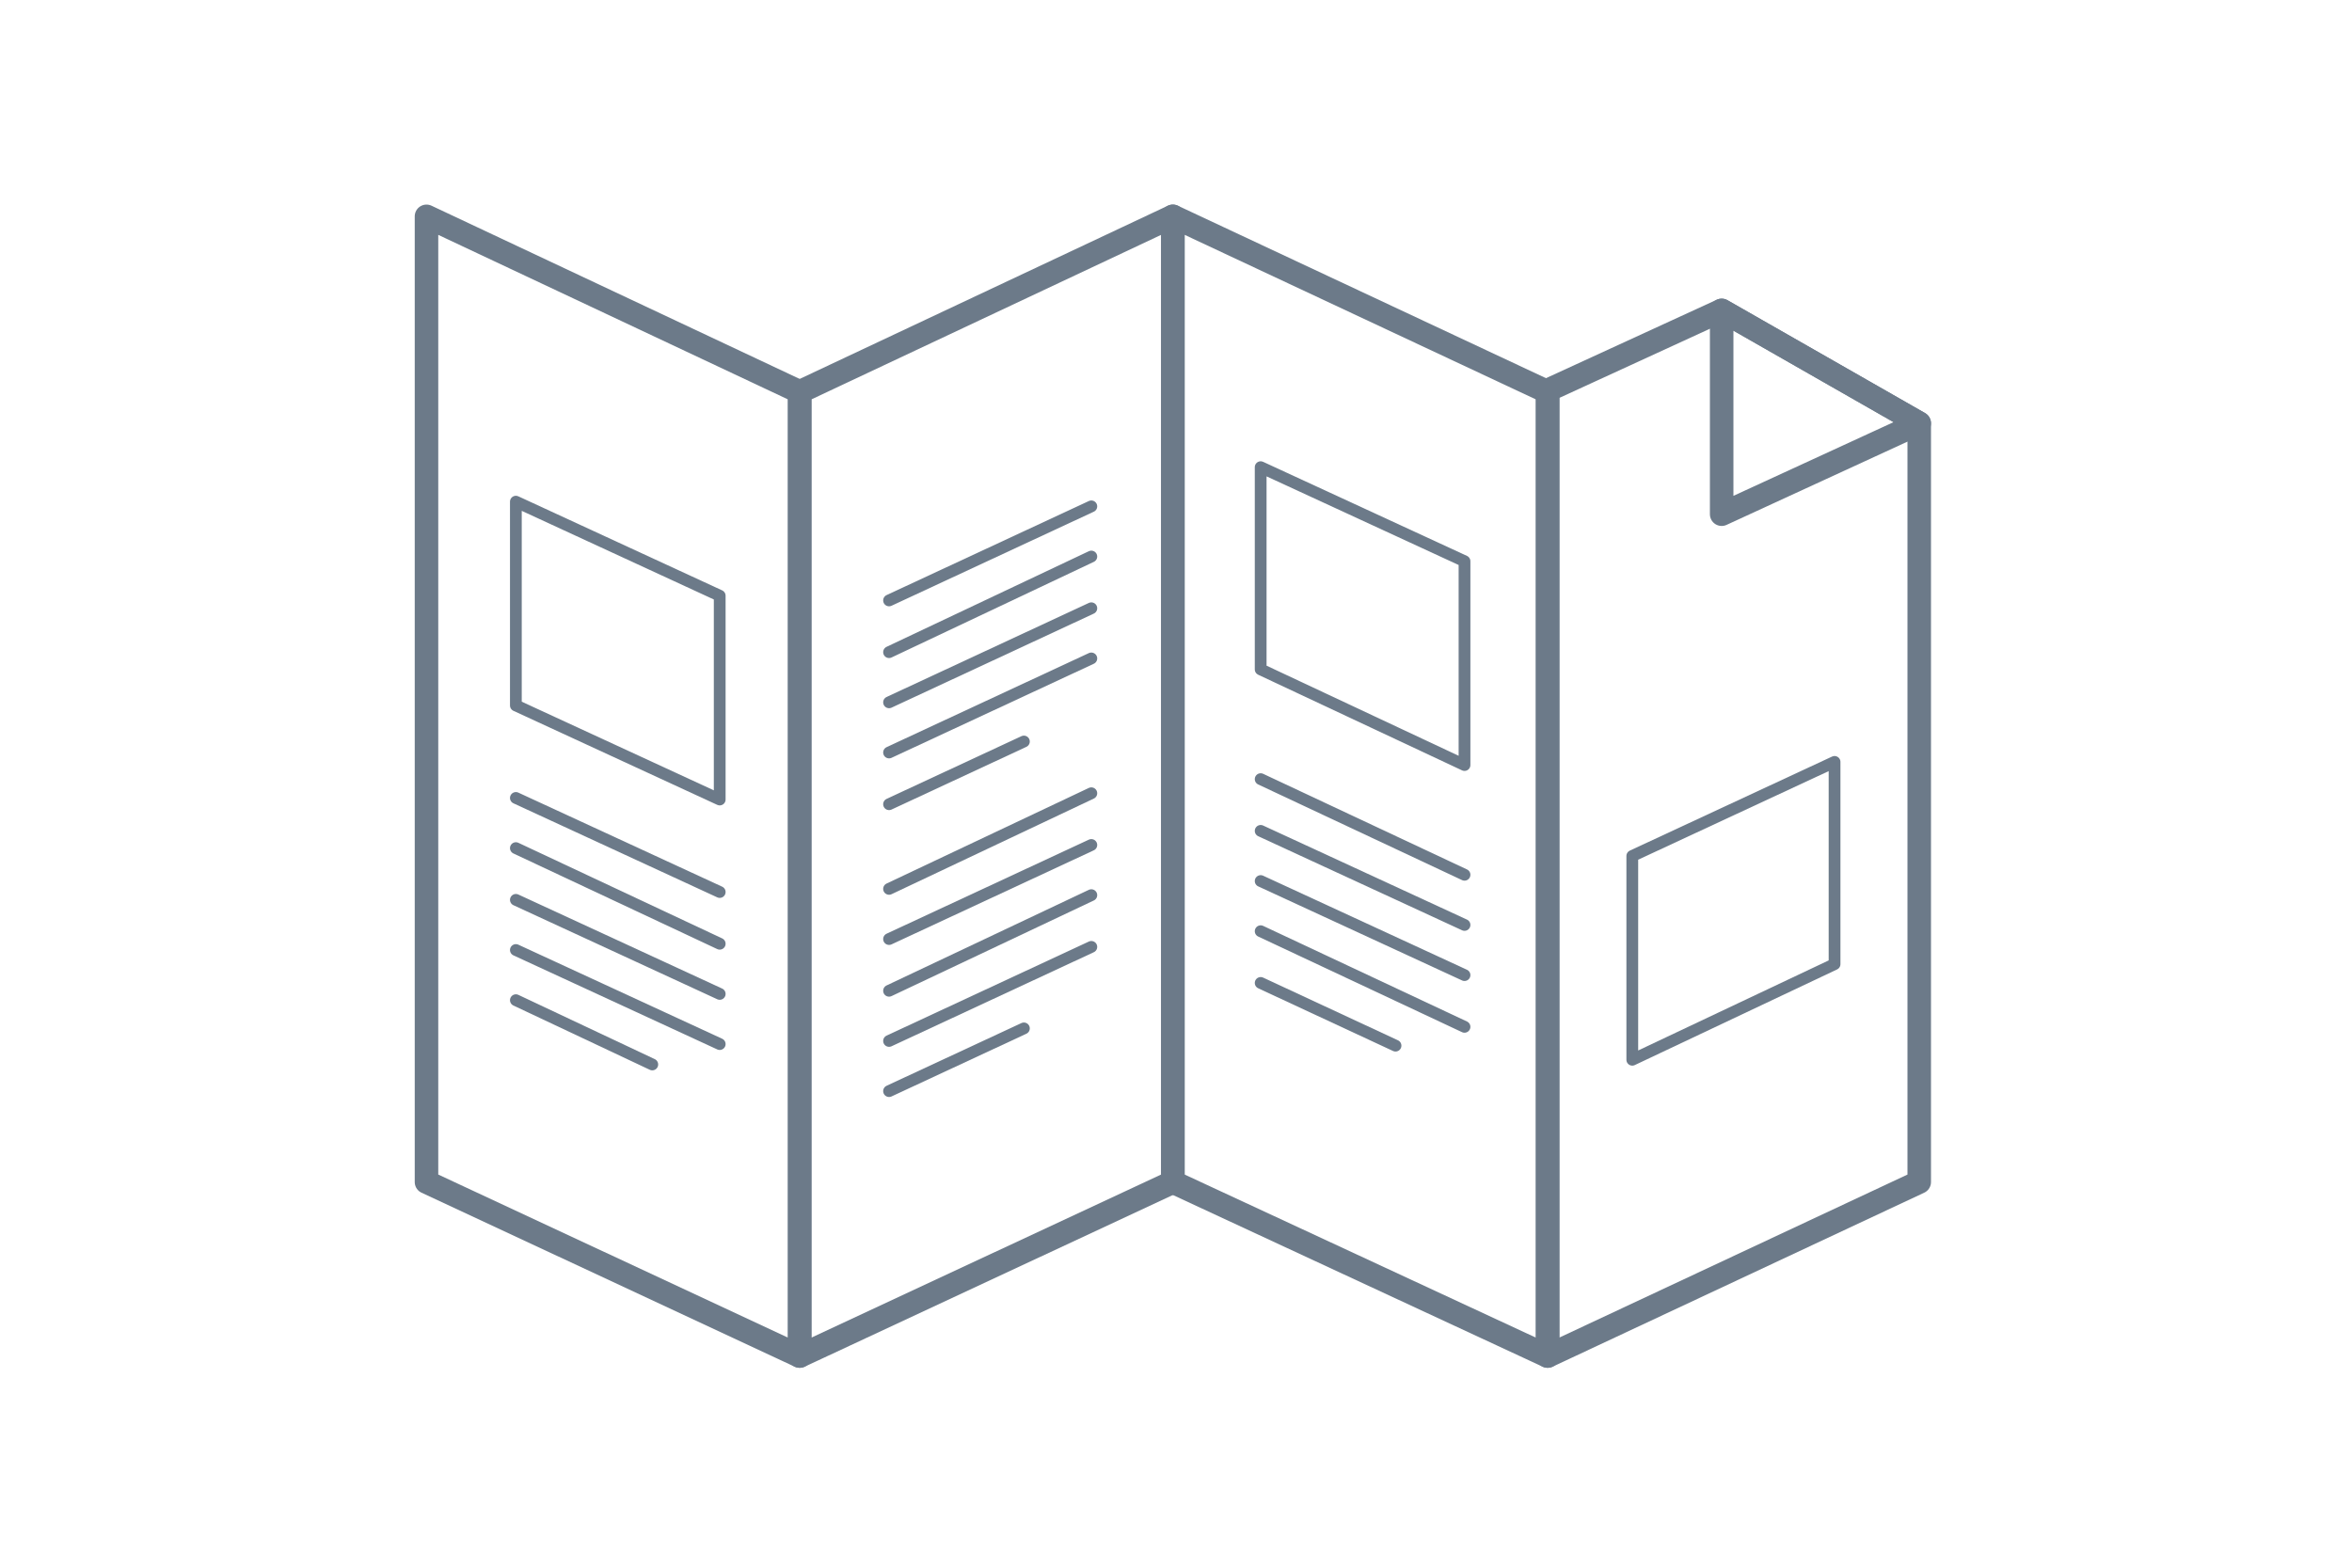
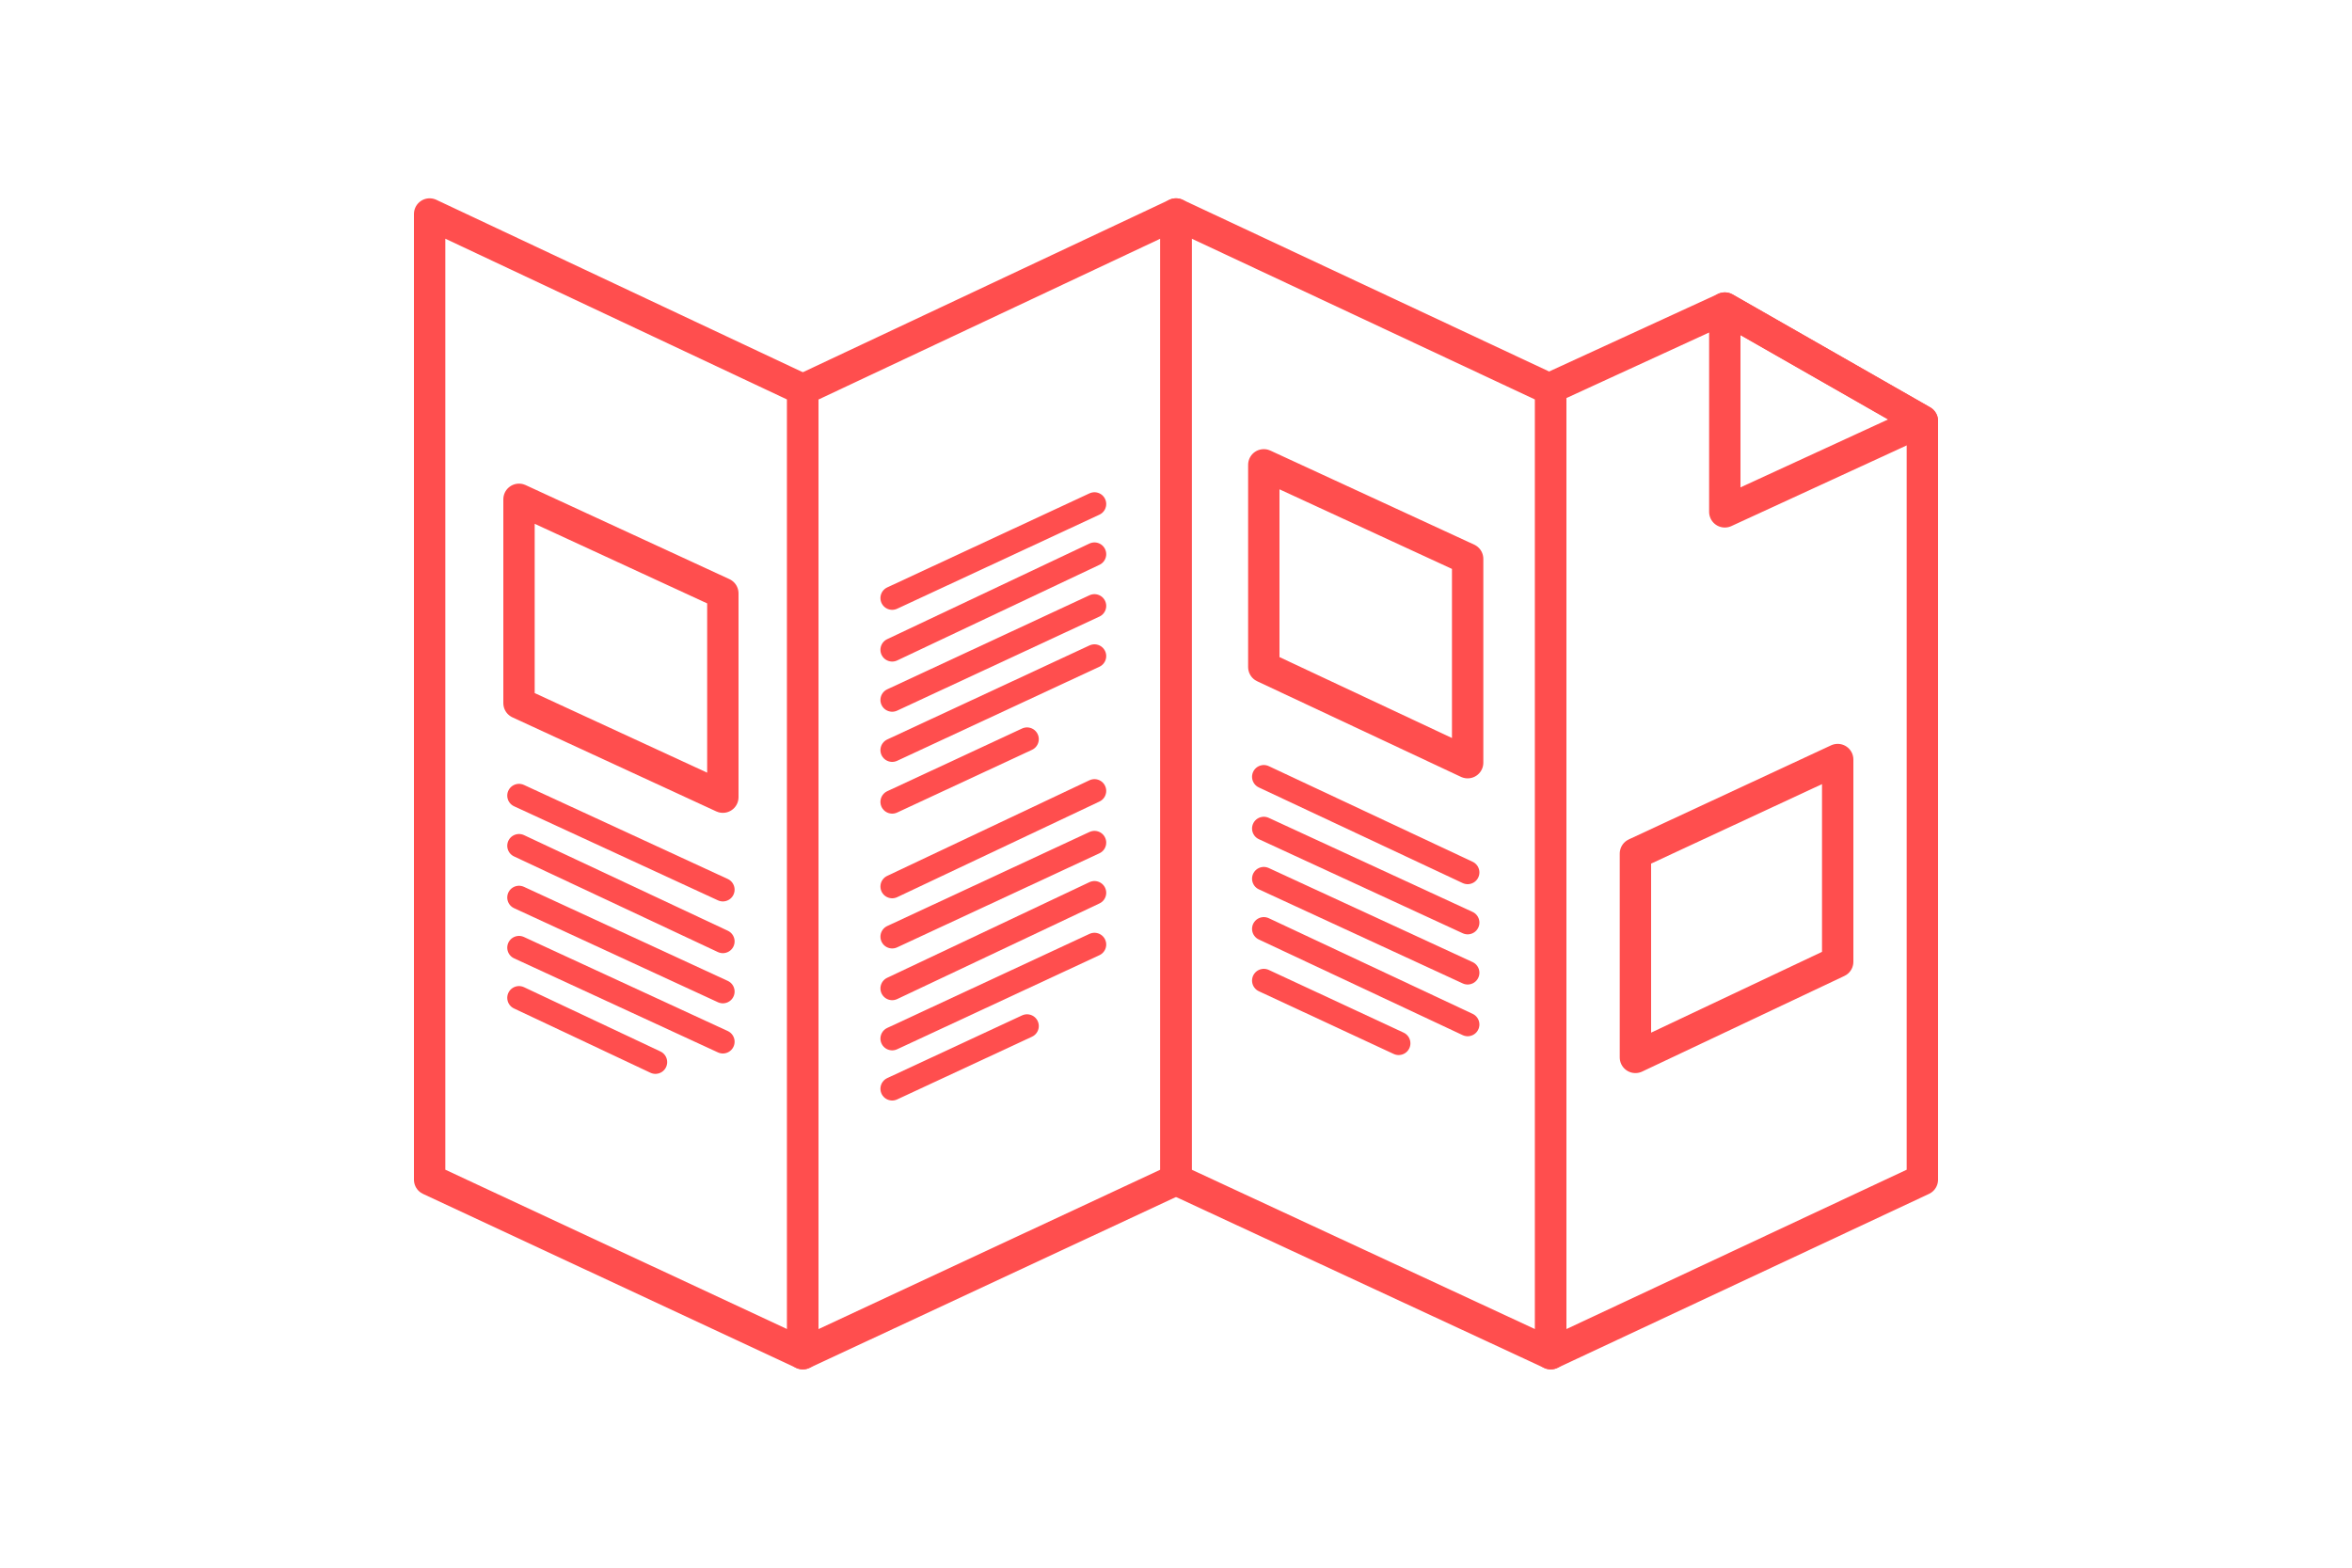
- <svg xmlns="http://www.w3.org/2000/svg" version="1.1" id="Layer_1" x="0px" y="0px" width="600px" height="400px" viewBox="-211 185 600 400" enable-background="new -211 185 600 400" xml:space="preserve">
-   <polygon fill="none" stroke="#6C7A89" stroke-width="6" stroke-linejoin="round" stroke-miterlimit="10" points="-7,531   -102.2,486.6 -102.2,240.2 -7,285 " />
-   <polygon fill="none" stroke="#6C7A89" stroke-width="6" stroke-linejoin="round" stroke-miterlimit="10" points="88.2,486.6 -7,531   -7,285 88.2,240.2 " />
-   <polygon fill="none" stroke="#6C7A89" stroke-width="6" stroke-linejoin="round" stroke-miterlimit="10" points="183.8,531   88.2,486.6 88.2,240.2 183.8,285 " />
-   <polygon fill="none" stroke="#6C7A89" stroke-width="6" stroke-linejoin="round" stroke-miterlimit="10" points="183.8,284.6   183.8,531 278.6,486.6 278.6,293 228.2,264.2 " />
-   <polygon fill="none" stroke="#6C7A89" stroke-width="6" stroke-linejoin="round" stroke-miterlimit="10" points="228.2,316.2   278.6,293 228.2,264.2 " />
-   <g>
-     <line fill="none" stroke="#6C7A89" stroke-width="3" stroke-linecap="round" stroke-linejoin="round" stroke-miterlimit="10" x1="-79.4" y1="388.6" x2="-27.4" y2="412.6" />
-     <line fill="none" stroke="#6C7A89" stroke-width="3" stroke-linecap="round" stroke-linejoin="round" stroke-miterlimit="10" x1="-79.4" y1="401.4" x2="-27.4" y2="425.8" />
-     <line fill="none" stroke="#6C7A89" stroke-width="3" stroke-linecap="round" stroke-linejoin="round" stroke-miterlimit="10" x1="-79.4" y1="414.6" x2="-27.4" y2="438.6" />
-     <line fill="none" stroke="#6C7A89" stroke-width="3" stroke-linecap="round" stroke-linejoin="round" stroke-miterlimit="10" x1="-79.4" y1="427.4" x2="-27.4" y2="451.4" />
-     <line fill="none" stroke="#6C7A89" stroke-width="3" stroke-linecap="round" stroke-linejoin="round" stroke-miterlimit="10" x1="-79.4" y1="440.2" x2="-44.6" y2="456.6" />
-   </g>
-   <line fill="none" stroke="#6C7A89" stroke-width="3" stroke-linecap="round" stroke-linejoin="round" stroke-miterlimit="10" x1="15.8" y1="411.8" x2="67.4" y2="387.4" />
-   <line fill="none" stroke="#6C7A89" stroke-width="3" stroke-linecap="round" stroke-linejoin="round" stroke-miterlimit="10" x1="15.8" y1="424.6" x2="67.4" y2="400.6" />
-   <line fill="none" stroke="#6C7A89" stroke-width="3" stroke-linecap="round" stroke-linejoin="round" stroke-miterlimit="10" x1="15.8" y1="437.8" x2="67.4" y2="413.4" />
-   <line fill="none" stroke="#6C7A89" stroke-width="3" stroke-linecap="round" stroke-linejoin="round" stroke-miterlimit="10" x1="15.8" y1="450.6" x2="67.4" y2="426.6" />
-   <line fill="none" stroke="#6C7A89" stroke-width="3" stroke-linecap="round" stroke-linejoin="round" stroke-miterlimit="10" x1="15.8" y1="463.4" x2="50.2" y2="447.4" />
-   <g>
-     <line fill="none" stroke="#6C7A89" stroke-width="3" stroke-linecap="round" stroke-linejoin="round" stroke-miterlimit="10" x1="15.8" y1="338.2" x2="67.4" y2="314.2" />
-     <line fill="none" stroke="#6C7A89" stroke-width="3" stroke-linecap="round" stroke-linejoin="round" stroke-miterlimit="10" x1="15.8" y1="351.4" x2="67.4" y2="327" />
-     <line fill="none" stroke="#6C7A89" stroke-width="3" stroke-linecap="round" stroke-linejoin="round" stroke-miterlimit="10" x1="15.8" y1="364.2" x2="67.4" y2="340.2" />
-     <line fill="none" stroke="#6C7A89" stroke-width="3" stroke-linecap="round" stroke-linejoin="round" stroke-miterlimit="10" x1="15.8" y1="377" x2="67.4" y2="353" />
-     <line fill="none" stroke="#6C7A89" stroke-width="3" stroke-linecap="round" stroke-linejoin="round" stroke-miterlimit="10" x1="15.8" y1="390.2" x2="50.2" y2="374.2" />
-   </g>
-   <polygon fill="none" stroke="#6C7A89" stroke-width="3" stroke-linecap="round" stroke-linejoin="round" stroke-miterlimit="10" points="  -79.4,313 -27.4,337 -27.4,389 -79.4,365 " />
-   <g>
-     <line fill="none" stroke="#6C7A89" stroke-width="3" stroke-linecap="round" stroke-linejoin="round" stroke-miterlimit="10" x1="110.6" y1="383.8" x2="162.6" y2="408.2" />
-     <line fill="none" stroke="#6C7A89" stroke-width="3" stroke-linecap="round" stroke-linejoin="round" stroke-miterlimit="10" x1="110.6" y1="397" x2="162.6" y2="421" />
-     <line fill="none" stroke="#6C7A89" stroke-width="3" stroke-linecap="round" stroke-linejoin="round" stroke-miterlimit="10" x1="110.6" y1="409.8" x2="162.6" y2="433.8" />
-     <line fill="none" stroke="#6C7A89" stroke-width="3" stroke-linecap="round" stroke-linejoin="round" stroke-miterlimit="10" x1="110.6" y1="422.6" x2="162.6" y2="447" />
-     <line fill="none" stroke="#6C7A89" stroke-width="3" stroke-linecap="round" stroke-linejoin="round" stroke-miterlimit="10" x1="110.6" y1="435.8" x2="145" y2="451.8" />
-   </g>
-   <polygon fill="none" stroke="#6C7A89" stroke-width="3" stroke-linecap="round" stroke-linejoin="round" stroke-miterlimit="10" points="  110.6,304.2 162.6,328.2 162.6,380.2 110.6,355.8 " />
-   <polygon fill="none" stroke="#6C7A89" stroke-width="3" stroke-linecap="round" stroke-linejoin="round" stroke-miterlimit="10" points="  205.4,403.4 257,379.4 257,431 205.4,455.4 " />
+ <svg xmlns="http://www.w3.org/2000/svg" version="1.1" id="Layer_1" x="0px" y="0px" width="600px" height="400px" viewBox="250 -150 600 400" enable-background="new 250 -150 600 400" xml:space="preserve">
+   <polygon fill="none" stroke="#FF4E4E" stroke-width="8" stroke-linejoin="round" stroke-miterlimit="10" points="454.8,195.4   359.6,151 359.6,-95.4 454.8,-50.6 " />
+   <polygon fill="none" stroke="#FF4E4E" stroke-width="8" stroke-linejoin="round" stroke-miterlimit="10" points="550,151   454.8,195.4 454.8,-50.6 550,-95.4 " />
+   <polygon fill="none" stroke="#FF4E4E" stroke-width="8" stroke-linejoin="round" stroke-miterlimit="10" points="645.6,195.4   550,151 550,-95.4 645.6,-50.6 " />
+   <polygon fill="none" stroke="#FF4E4E" stroke-width="8" stroke-linejoin="round" stroke-miterlimit="10" points="645.6,-51   645.6,195.4 740.4,151 740.4,-42.6 690,-71.4 " />
+   <polygon fill="none" stroke="#FF4E4E" stroke-width="8" stroke-linejoin="round" stroke-miterlimit="10" points="690,-19.4   740.4,-42.6 690,-71.4 " />
+   <line fill="none" stroke="#FF4E4E" stroke-width="6" stroke-linecap="round" stroke-linejoin="round" stroke-miterlimit="10" x1="382.4" y1="53" x2="434.4" y2="77" />
+   <line fill="none" stroke="#FF4E4E" stroke-width="6" stroke-linecap="round" stroke-linejoin="round" stroke-miterlimit="10" x1="382.4" y1="65.8" x2="434.4" y2="90.2" />
+   <line fill="none" stroke="#FF4E4E" stroke-width="6" stroke-linecap="round" stroke-linejoin="round" stroke-miterlimit="10" x1="382.4" y1="79" x2="434.4" y2="103" />
+   <line fill="none" stroke="#FF4E4E" stroke-width="6" stroke-linecap="round" stroke-linejoin="round" stroke-miterlimit="10" x1="382.4" y1="91.8" x2="434.4" y2="115.8" />
+   <line fill="none" stroke="#FF4E4E" stroke-width="6" stroke-linecap="round" stroke-linejoin="round" stroke-miterlimit="10" x1="382.4" y1="104.6" x2="417.2" y2="121" />
+   <line fill="none" stroke="#FF4E4E" stroke-width="6" stroke-linecap="round" stroke-linejoin="round" stroke-miterlimit="10" x1="477.6" y1="76.2" x2="529.2" y2="51.8" />
+   <line fill="none" stroke="#FF4E4E" stroke-width="6" stroke-linecap="round" stroke-linejoin="round" stroke-miterlimit="10" x1="477.6" y1="89" x2="529.2" y2="65" />
+   <line fill="none" stroke="#FF4E4E" stroke-width="6" stroke-linecap="round" stroke-linejoin="round" stroke-miterlimit="10" x1="477.6" y1="102.2" x2="529.2" y2="77.8" />
+   <line fill="none" stroke="#FF4E4E" stroke-width="6" stroke-linecap="round" stroke-linejoin="round" stroke-miterlimit="10" x1="477.6" y1="115" x2="529.2" y2="91" />
+   <line fill="none" stroke="#FF4E4E" stroke-width="6" stroke-linecap="round" stroke-linejoin="round" stroke-miterlimit="10" x1="477.6" y1="127.8" x2="512" y2="111.8" />
+   <line fill="none" stroke="#FF4E4E" stroke-width="6" stroke-linecap="round" stroke-linejoin="round" stroke-miterlimit="10" x1="477.6" y1="2.6" x2="529.2" y2="-21.4" />
+   <line fill="none" stroke="#FF4E4E" stroke-width="6" stroke-linecap="round" stroke-linejoin="round" stroke-miterlimit="10" x1="477.6" y1="15.8" x2="529.2" y2="-8.6" />
+   <line fill="none" stroke="#FF4E4E" stroke-width="6" stroke-linecap="round" stroke-linejoin="round" stroke-miterlimit="10" x1="477.6" y1="28.6" x2="529.2" y2="4.6" />
+   <line fill="none" stroke="#FF4E4E" stroke-width="6" stroke-linecap="round" stroke-linejoin="round" stroke-miterlimit="10" x1="477.6" y1="41.4" x2="529.2" y2="17.4" />
+   <line fill="none" stroke="#FF4E4E" stroke-width="6" stroke-linecap="round" stroke-linejoin="round" stroke-miterlimit="10" x1="477.6" y1="54.6" x2="512" y2="38.6" />
+   <polygon fill="none" stroke="#FF4E4E" stroke-width="8" stroke-linecap="round" stroke-linejoin="round" stroke-miterlimit="10" points="  382.4,-22.6 434.4,1.4 434.4,53.4 382.4,29.4 " />
+   <line fill="none" stroke="#FF4E4E" stroke-width="6" stroke-linecap="round" stroke-linejoin="round" stroke-miterlimit="10" x1="572.4" y1="48.2" x2="624.4" y2="72.6" />
+   <line fill="none" stroke="#FF4E4E" stroke-width="6" stroke-linecap="round" stroke-linejoin="round" stroke-miterlimit="10" x1="572.4" y1="61.4" x2="624.4" y2="85.4" />
+   <line fill="none" stroke="#FF4E4E" stroke-width="6" stroke-linecap="round" stroke-linejoin="round" stroke-miterlimit="10" x1="572.4" y1="74.2" x2="624.4" y2="98.2" />
+   <line fill="none" stroke="#FF4E4E" stroke-width="6" stroke-linecap="round" stroke-linejoin="round" stroke-miterlimit="10" x1="572.4" y1="87" x2="624.4" y2="111.4" />
+   <line fill="none" stroke="#FF4E4E" stroke-width="6" stroke-linecap="round" stroke-linejoin="round" stroke-miterlimit="10" x1="572.4" y1="100.2" x2="606.8" y2="116.2" />
+   <polygon fill="none" stroke="#FF4E4E" stroke-width="8" stroke-linecap="round" stroke-linejoin="round" stroke-miterlimit="10" points="  572.4,-31.4 624.4,-7.4 624.4,44.6 572.4,20.2 " />
+   <polygon fill="none" stroke="#FF4E4E" stroke-width="8" stroke-linecap="round" stroke-linejoin="round" stroke-miterlimit="10" points="  667.2,67.8 718.8,43.8 718.8,95.4 667.2,119.8 " />
</svg>
